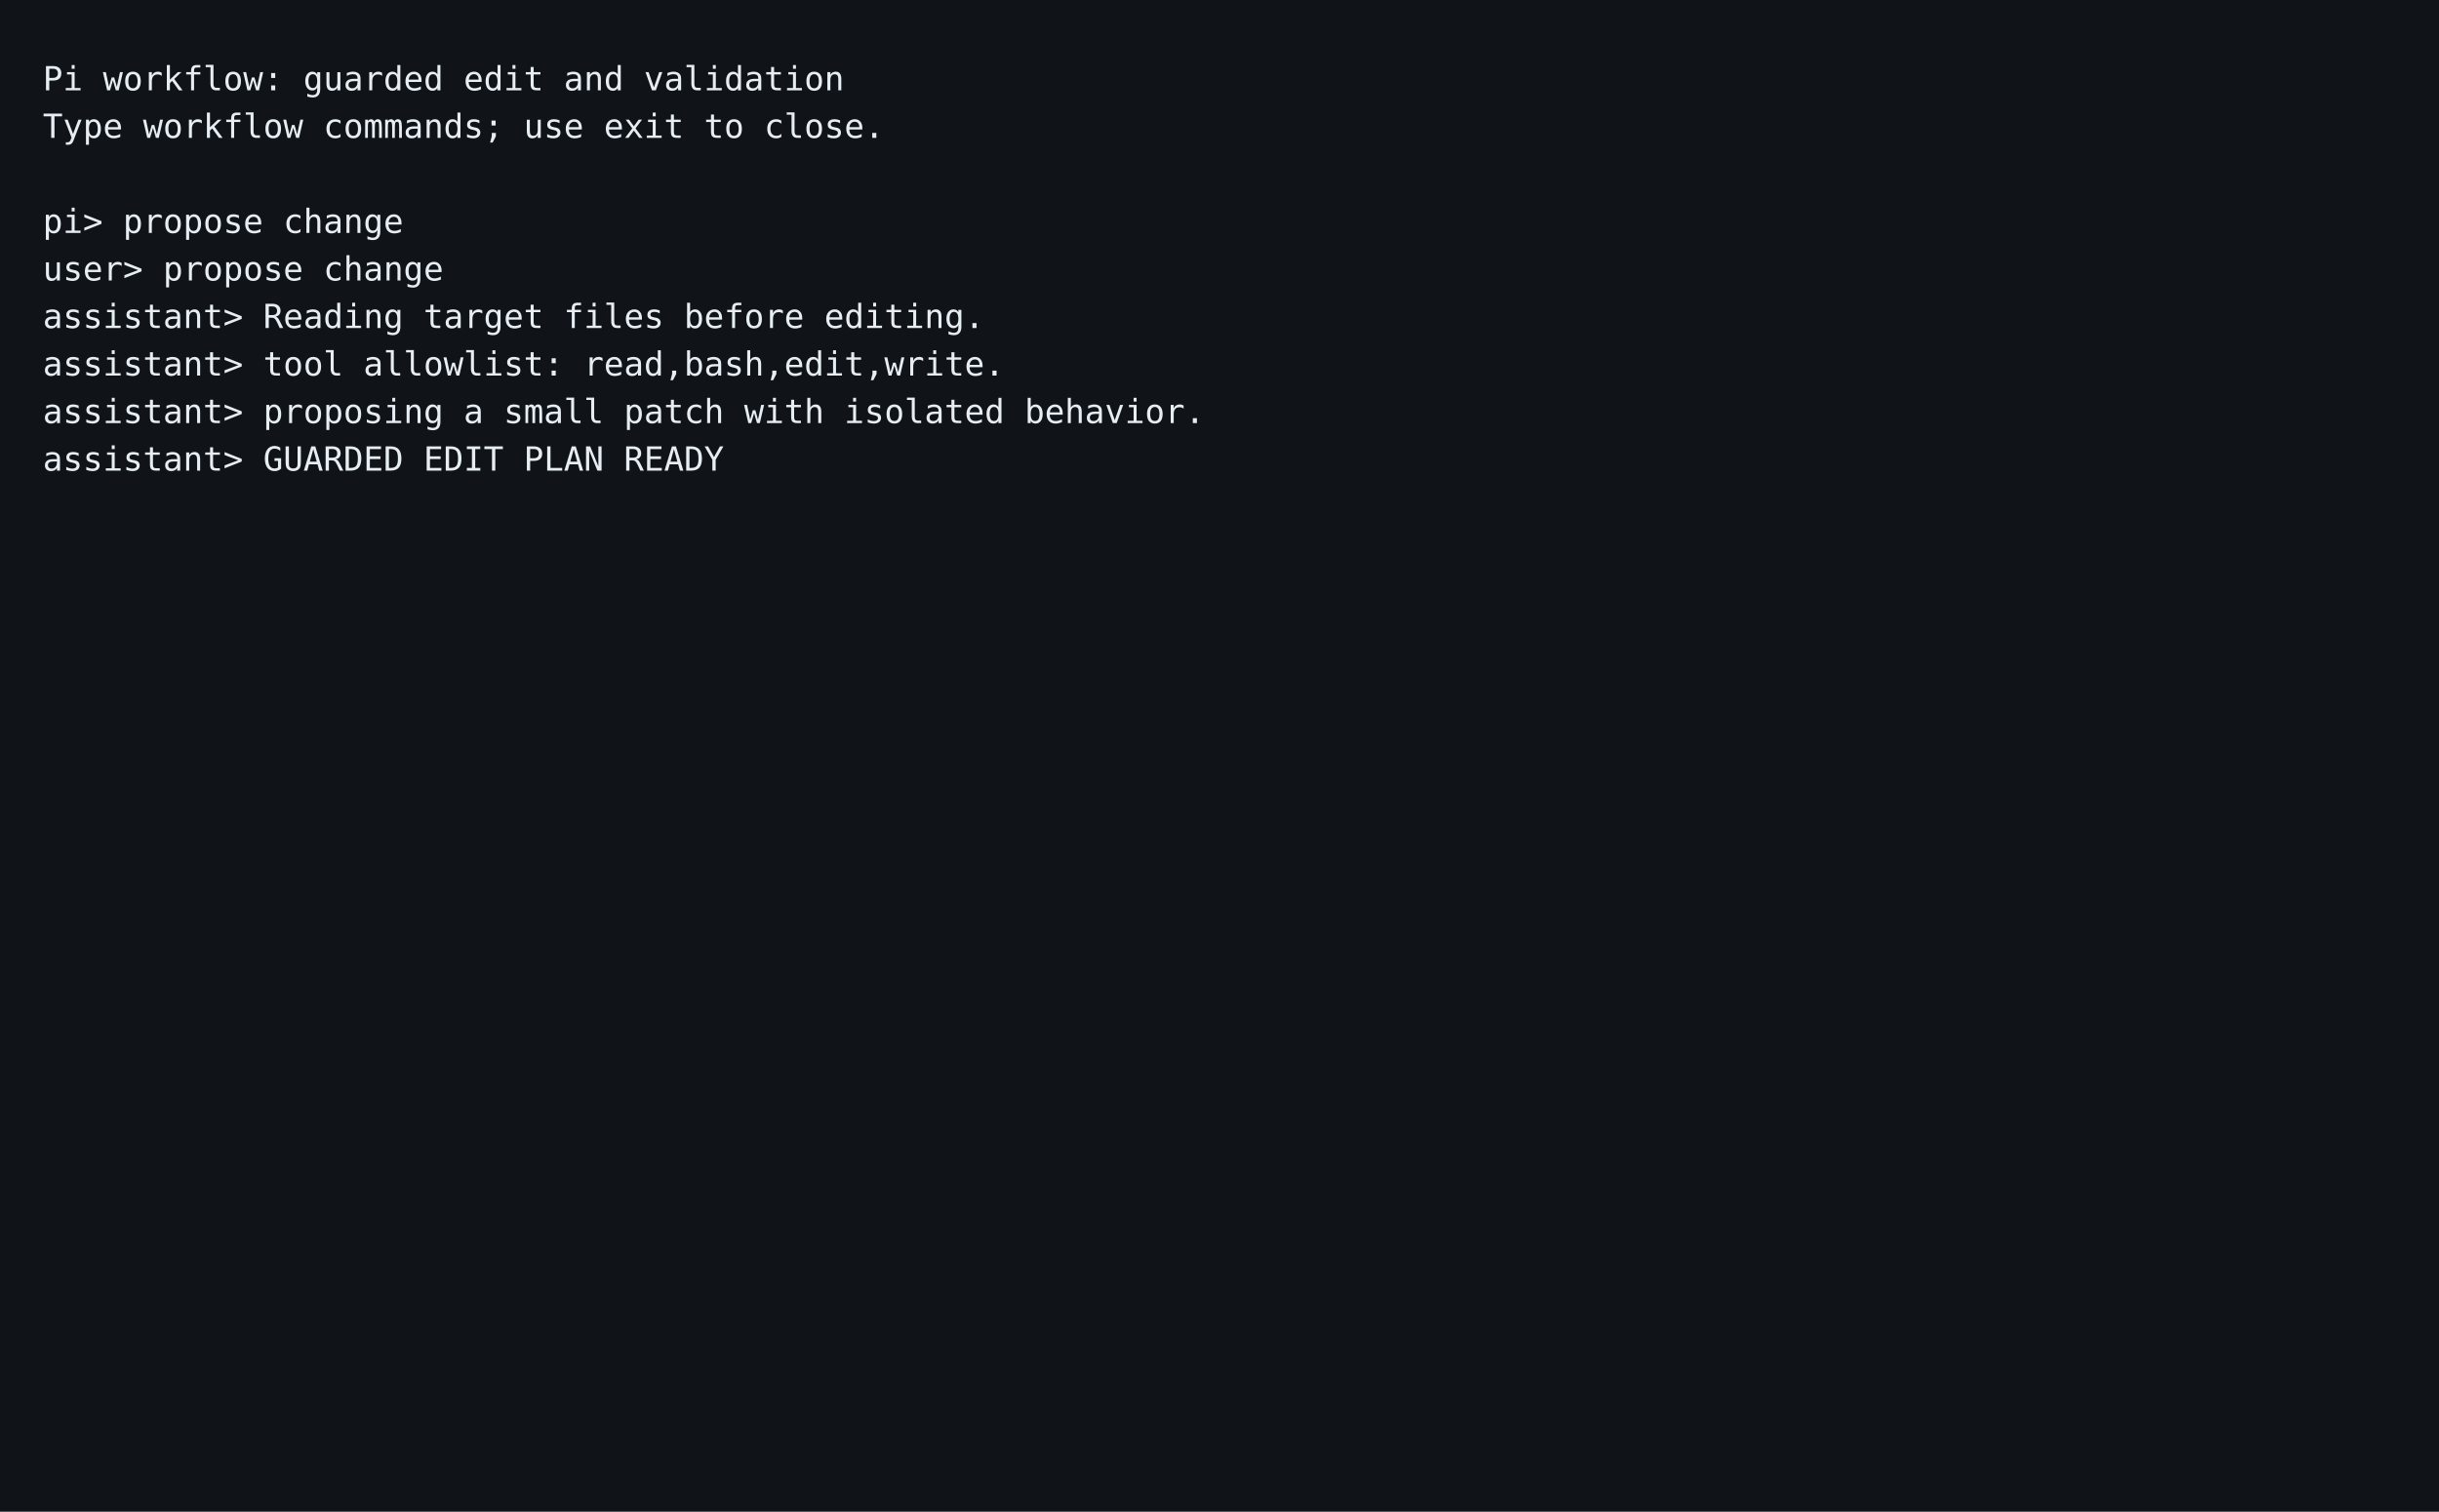
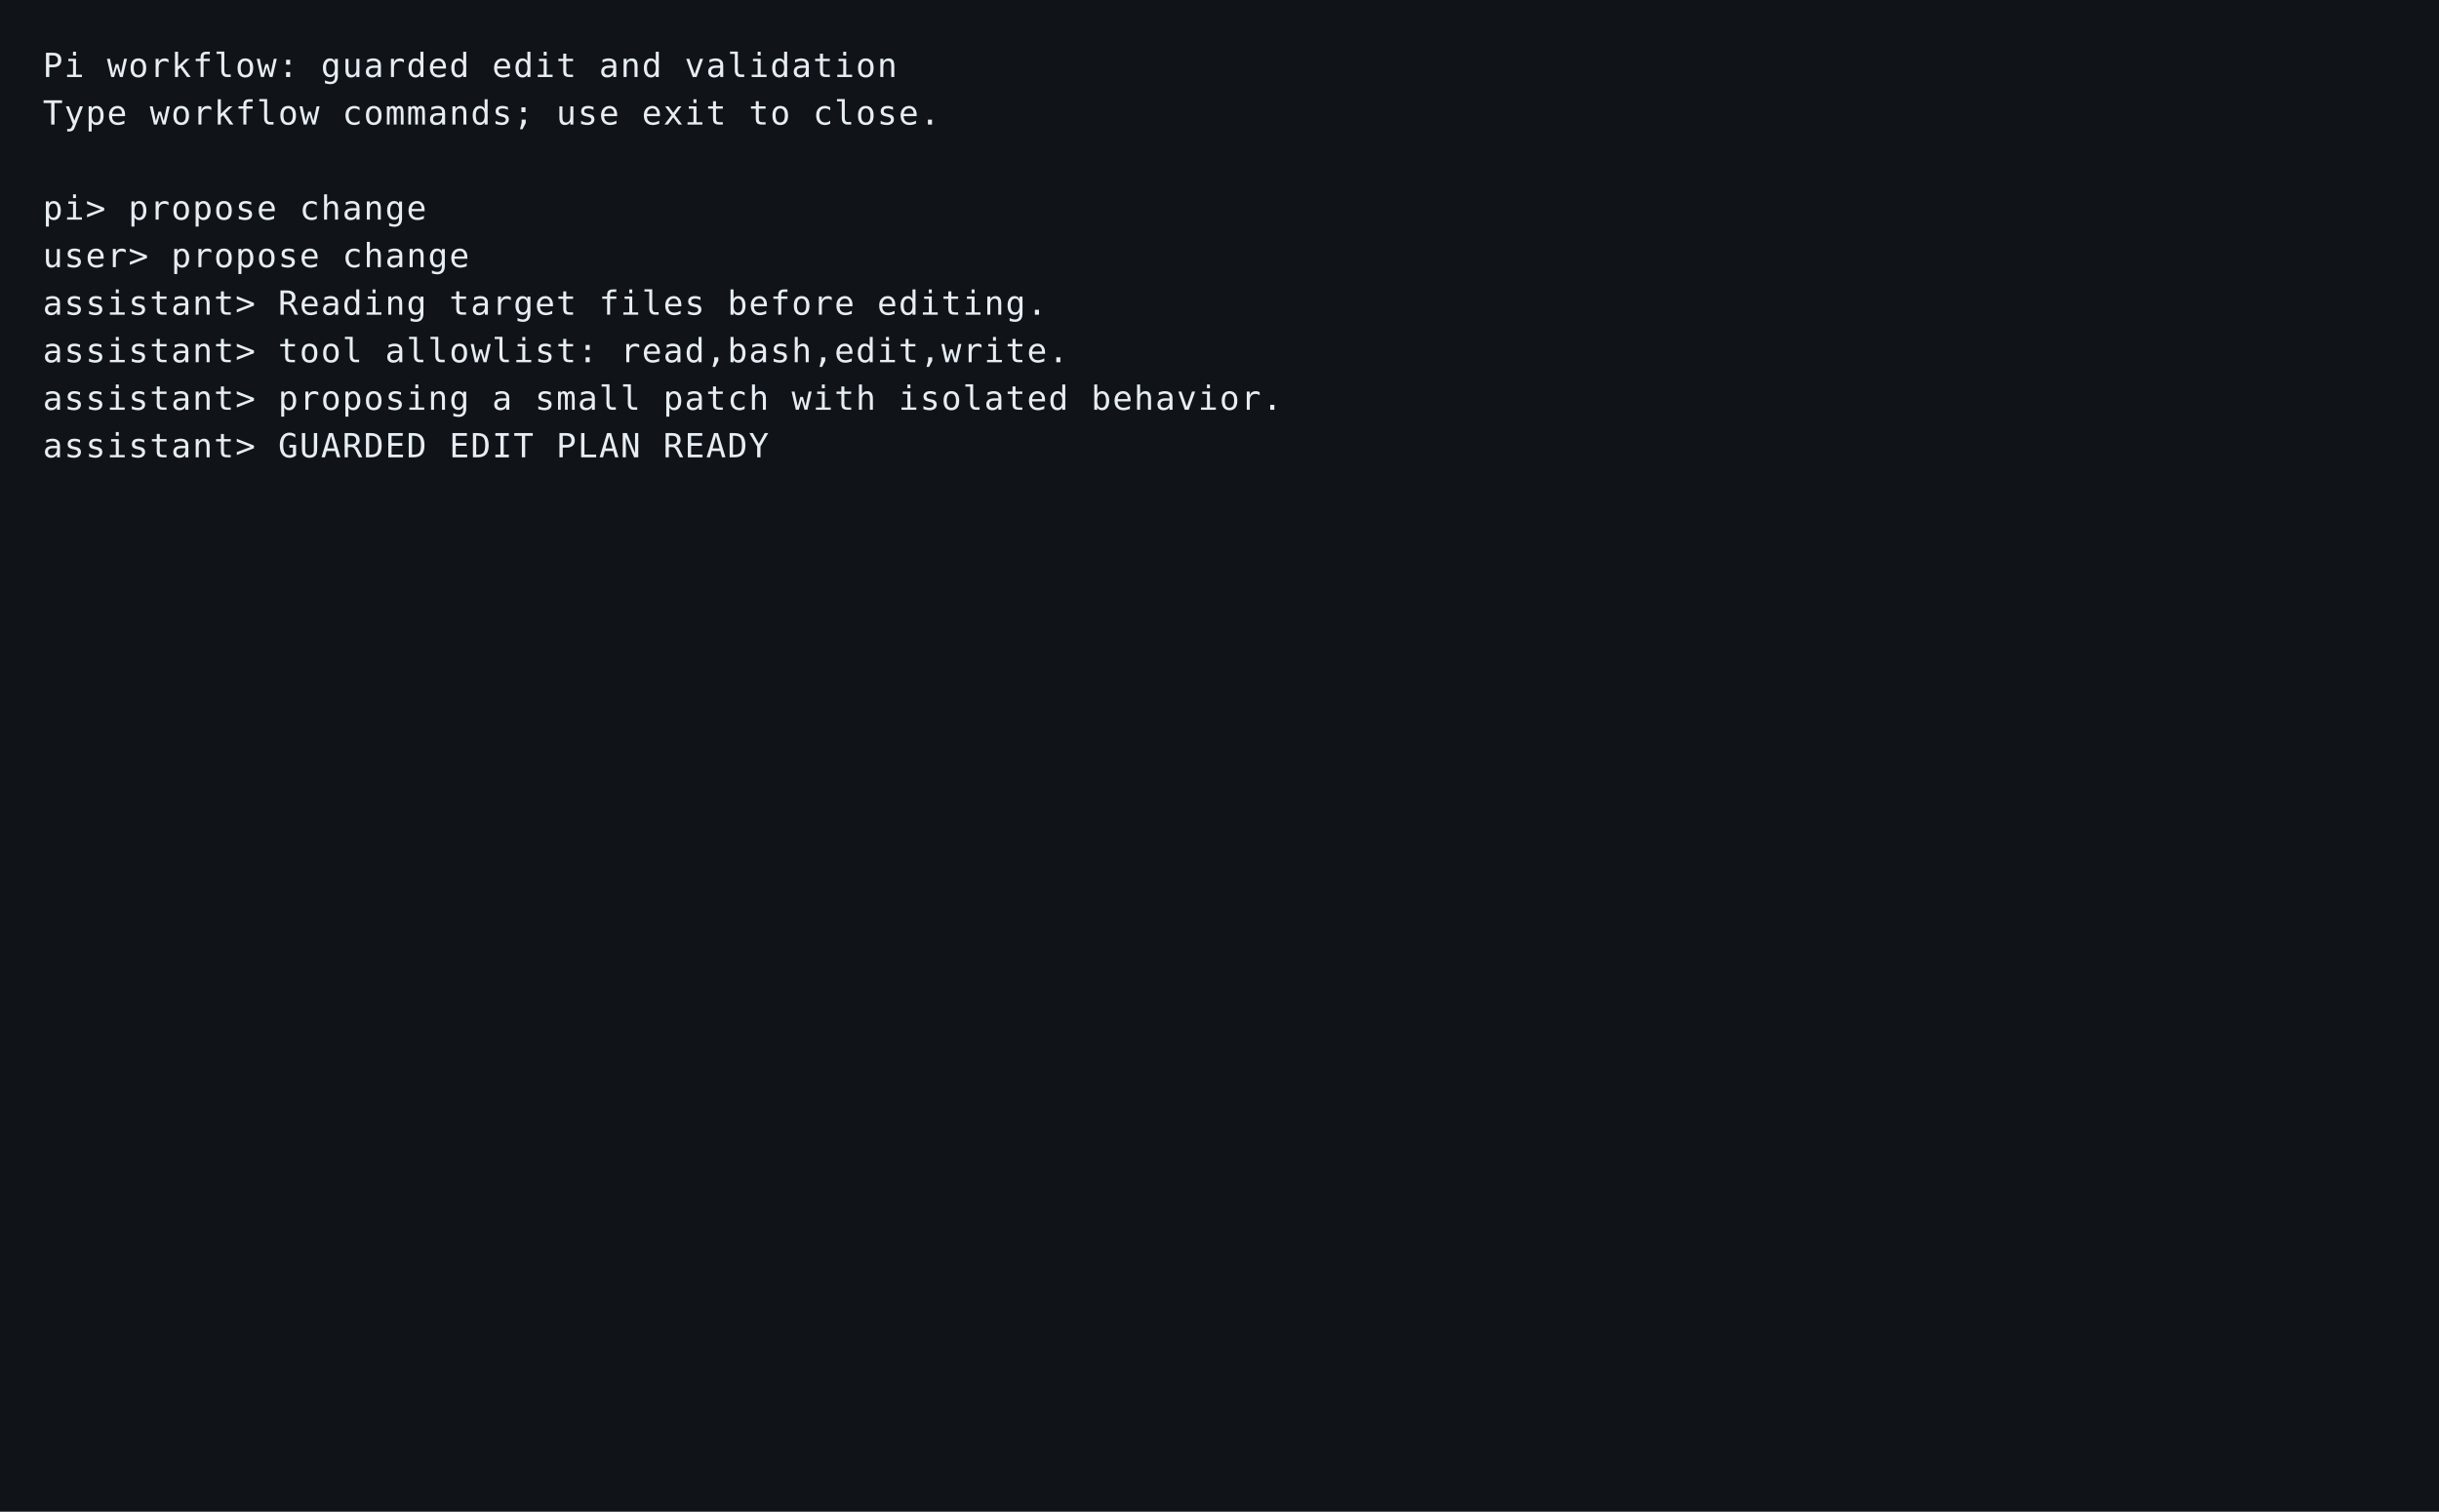
<svg xmlns="http://www.w3.org/2000/svg" width="1026" height="636" viewBox="0 0 1026 636">
  <rect width="100%" height="100%" fill="#101418" />
-   <style>text{font:14px ui-monospace,SFMono-Regular,Menlo,Consolas,monospace;fill:#e6edf3;white-space:pre}</style>
-   <text x="18" y="38">Pi workflow: guarded edit and validation</text>
-   <text x="18" y="58">Type workflow commands; use exit to close.</text>
-   <text x="18" y="78" />
-   <text x="18" y="98">pi&gt; propose change</text>
-   <text x="18" y="118">user&gt; propose change</text>
-   <text x="18" y="138">assistant&gt; Reading target files before editing.</text>
-   <text x="18" y="158">assistant&gt; tool allowlist: read,bash,edit,write.</text>
-   <text x="18" y="178">assistant&gt; proposing a small patch with isolated behavior.</text>
-   <text x="18" y="198">assistant&gt; GUARDED EDIT PLAN READY</text>
+   <g font-family="ui-monospace,SFMono-Regular,Menlo,Consolas,monospace" font-size="14" xml:space="preserve">
+     <text x="18.0" y="32.4" fill="#e6edf3">P</text>
+     <text x="27.0" y="32.4" fill="#e6edf3">i</text>
+     <text x="45.0" y="32.4" fill="#e6edf3">w</text>
+     <text x="54.0" y="32.4" fill="#e6edf3">o</text>
+     <text x="63.0" y="32.4" fill="#e6edf3">r</text>
+     <text x="72.0" y="32.4" fill="#e6edf3">k</text>
+     <text x="81.0" y="32.4" fill="#e6edf3">f</text>
+     <text x="90.0" y="32.4" fill="#e6edf3">l</text>
+     <text x="99.0" y="32.4" fill="#e6edf3">o</text>
+     <text x="108.0" y="32.4" fill="#e6edf3">w</text>
+     <text x="117.0" y="32.4" fill="#e6edf3">:</text>
+     <text x="135.0" y="32.4" fill="#e6edf3">g</text>
+     <text x="144.0" y="32.4" fill="#e6edf3">u</text>
+     <text x="153.0" y="32.4" fill="#e6edf3">a</text>
+     <text x="162.0" y="32.4" fill="#e6edf3">r</text>
+     <text x="171.0" y="32.4" fill="#e6edf3">d</text>
+     <text x="180.0" y="32.4" fill="#e6edf3">e</text>
+     <text x="189.0" y="32.4" fill="#e6edf3">d</text>
+     <text x="207.0" y="32.4" fill="#e6edf3">e</text>
+     <text x="216.0" y="32.4" fill="#e6edf3">d</text>
+     <text x="225.0" y="32.4" fill="#e6edf3">i</text>
+     <text x="234.0" y="32.4" fill="#e6edf3">t</text>
+     <text x="252.0" y="32.4" fill="#e6edf3">a</text>
+     <text x="261.0" y="32.4" fill="#e6edf3">n</text>
+     <text x="270.0" y="32.4" fill="#e6edf3">d</text>
+     <text x="288.0" y="32.4" fill="#e6edf3">v</text>
+     <text x="297.0" y="32.4" fill="#e6edf3">a</text>
+     <text x="306.0" y="32.4" fill="#e6edf3">l</text>
+     <text x="315.0" y="32.4" fill="#e6edf3">i</text>
+     <text x="324.0" y="32.4" fill="#e6edf3">d</text>
+     <text x="333.0" y="32.4" fill="#e6edf3">a</text>
+     <text x="342.0" y="32.4" fill="#e6edf3">t</text>
+     <text x="351.0" y="32.4" fill="#e6edf3">i</text>
+     <text x="360.0" y="32.4" fill="#e6edf3">o</text>
+     <text x="369.0" y="32.4" fill="#e6edf3">n</text>
+     <text x="18.0" y="52.4" fill="#e6edf3">T</text>
+     <text x="27.0" y="52.4" fill="#e6edf3">y</text>
+     <text x="36.0" y="52.4" fill="#e6edf3">p</text>
+     <text x="45.0" y="52.4" fill="#e6edf3">e</text>
+     <text x="63.0" y="52.4" fill="#e6edf3">w</text>
+     <text x="72.0" y="52.4" fill="#e6edf3">o</text>
+     <text x="81.0" y="52.4" fill="#e6edf3">r</text>
+     <text x="90.0" y="52.4" fill="#e6edf3">k</text>
+     <text x="99.0" y="52.4" fill="#e6edf3">f</text>
+     <text x="108.0" y="52.4" fill="#e6edf3">l</text>
+     <text x="117.0" y="52.4" fill="#e6edf3">o</text>
+     <text x="126.0" y="52.4" fill="#e6edf3">w</text>
+     <text x="144.0" y="52.4" fill="#e6edf3">c</text>
+     <text x="153.0" y="52.4" fill="#e6edf3">o</text>
+     <text x="162.0" y="52.4" fill="#e6edf3">m</text>
+     <text x="171.0" y="52.4" fill="#e6edf3">m</text>
+     <text x="180.0" y="52.4" fill="#e6edf3">a</text>
+     <text x="189.0" y="52.4" fill="#e6edf3">n</text>
+     <text x="198.0" y="52.4" fill="#e6edf3">d</text>
+     <text x="207.0" y="52.4" fill="#e6edf3">s</text>
+     <text x="216.0" y="52.4" fill="#e6edf3">;</text>
+     <text x="234.0" y="52.4" fill="#e6edf3">u</text>
+     <text x="243.0" y="52.4" fill="#e6edf3">s</text>
+     <text x="252.0" y="52.4" fill="#e6edf3">e</text>
+     <text x="270.0" y="52.4" fill="#e6edf3">e</text>
+     <text x="279.0" y="52.4" fill="#e6edf3">x</text>
+     <text x="288.0" y="52.4" fill="#e6edf3">i</text>
+     <text x="297.0" y="52.4" fill="#e6edf3">t</text>
+     <text x="315.0" y="52.4" fill="#e6edf3">t</text>
+     <text x="324.0" y="52.4" fill="#e6edf3">o</text>
+     <text x="342.0" y="52.4" fill="#e6edf3">c</text>
+     <text x="351.0" y="52.4" fill="#e6edf3">l</text>
+     <text x="360.0" y="52.4" fill="#e6edf3">o</text>
+     <text x="369.0" y="52.4" fill="#e6edf3">s</text>
+     <text x="378.0" y="52.4" fill="#e6edf3">e</text>
+     <text x="387.0" y="52.4" fill="#e6edf3">.</text>
+     <text x="18.0" y="92.4" fill="#e6edf3">p</text>
+     <text x="27.0" y="92.4" fill="#e6edf3">i</text>
+     <text x="36.0" y="92.4" fill="#e6edf3">&gt;</text>
+     <text x="54.0" y="92.4" fill="#e6edf3">p</text>
+     <text x="63.0" y="92.4" fill="#e6edf3">r</text>
+     <text x="72.0" y="92.4" fill="#e6edf3">o</text>
+     <text x="81.0" y="92.4" fill="#e6edf3">p</text>
+     <text x="90.0" y="92.4" fill="#e6edf3">o</text>
+     <text x="99.0" y="92.4" fill="#e6edf3">s</text>
+     <text x="108.0" y="92.4" fill="#e6edf3">e</text>
+     <text x="126.0" y="92.4" fill="#e6edf3">c</text>
+     <text x="135.0" y="92.4" fill="#e6edf3">h</text>
+     <text x="144.0" y="92.4" fill="#e6edf3">a</text>
+     <text x="153.0" y="92.4" fill="#e6edf3">n</text>
+     <text x="162.0" y="92.4" fill="#e6edf3">g</text>
+     <text x="171.0" y="92.4" fill="#e6edf3">e</text>
+     <text x="18.0" y="112.4" fill="#e6edf3">u</text>
+     <text x="27.0" y="112.4" fill="#e6edf3">s</text>
+     <text x="36.0" y="112.4" fill="#e6edf3">e</text>
+     <text x="45.0" y="112.4" fill="#e6edf3">r</text>
+     <text x="54.0" y="112.4" fill="#e6edf3">&gt;</text>
+     <text x="72.0" y="112.4" fill="#e6edf3">p</text>
+     <text x="81.0" y="112.4" fill="#e6edf3">r</text>
+     <text x="90.0" y="112.4" fill="#e6edf3">o</text>
+     <text x="99.0" y="112.4" fill="#e6edf3">p</text>
+     <text x="108.0" y="112.4" fill="#e6edf3">o</text>
+     <text x="117.0" y="112.4" fill="#e6edf3">s</text>
+     <text x="126.0" y="112.4" fill="#e6edf3">e</text>
+     <text x="144.0" y="112.4" fill="#e6edf3">c</text>
+     <text x="153.0" y="112.4" fill="#e6edf3">h</text>
+     <text x="162.0" y="112.4" fill="#e6edf3">a</text>
+     <text x="171.0" y="112.4" fill="#e6edf3">n</text>
+     <text x="180.0" y="112.4" fill="#e6edf3">g</text>
+     <text x="189.0" y="112.4" fill="#e6edf3">e</text>
+     <text x="18.0" y="132.4" fill="#e6edf3">a</text>
+     <text x="27.0" y="132.4" fill="#e6edf3">s</text>
+     <text x="36.0" y="132.4" fill="#e6edf3">s</text>
+     <text x="45.0" y="132.4" fill="#e6edf3">i</text>
+     <text x="54.0" y="132.4" fill="#e6edf3">s</text>
+     <text x="63.0" y="132.4" fill="#e6edf3">t</text>
+     <text x="72.0" y="132.4" fill="#e6edf3">a</text>
+     <text x="81.0" y="132.4" fill="#e6edf3">n</text>
+     <text x="90.0" y="132.4" fill="#e6edf3">t</text>
+     <text x="99.0" y="132.4" fill="#e6edf3">&gt;</text>
+     <text x="117.0" y="132.4" fill="#e6edf3">R</text>
+     <text x="126.0" y="132.4" fill="#e6edf3">e</text>
+     <text x="135.0" y="132.4" fill="#e6edf3">a</text>
+     <text x="144.0" y="132.4" fill="#e6edf3">d</text>
+     <text x="153.0" y="132.4" fill="#e6edf3">i</text>
+     <text x="162.0" y="132.4" fill="#e6edf3">n</text>
+     <text x="171.0" y="132.4" fill="#e6edf3">g</text>
+     <text x="189.0" y="132.4" fill="#e6edf3">t</text>
+     <text x="198.0" y="132.4" fill="#e6edf3">a</text>
+     <text x="207.0" y="132.4" fill="#e6edf3">r</text>
+     <text x="216.0" y="132.4" fill="#e6edf3">g</text>
+     <text x="225.0" y="132.4" fill="#e6edf3">e</text>
+     <text x="234.0" y="132.4" fill="#e6edf3">t</text>
+     <text x="252.0" y="132.4" fill="#e6edf3">f</text>
+     <text x="261.0" y="132.4" fill="#e6edf3">i</text>
+     <text x="270.0" y="132.4" fill="#e6edf3">l</text>
+     <text x="279.0" y="132.4" fill="#e6edf3">e</text>
+     <text x="288.0" y="132.4" fill="#e6edf3">s</text>
+     <text x="306.0" y="132.4" fill="#e6edf3">b</text>
+     <text x="315.0" y="132.4" fill="#e6edf3">e</text>
+     <text x="324.0" y="132.4" fill="#e6edf3">f</text>
+     <text x="333.0" y="132.4" fill="#e6edf3">o</text>
+     <text x="342.0" y="132.4" fill="#e6edf3">r</text>
+     <text x="351.0" y="132.4" fill="#e6edf3">e</text>
+     <text x="369.0" y="132.4" fill="#e6edf3">e</text>
+     <text x="378.0" y="132.4" fill="#e6edf3">d</text>
+     <text x="387.0" y="132.4" fill="#e6edf3">i</text>
+     <text x="396.0" y="132.4" fill="#e6edf3">t</text>
+     <text x="405.0" y="132.4" fill="#e6edf3">i</text>
+     <text x="414.0" y="132.4" fill="#e6edf3">n</text>
+     <text x="423.0" y="132.4" fill="#e6edf3">g</text>
+     <text x="432.0" y="132.4" fill="#e6edf3">.</text>
+     <text x="18.0" y="152.4" fill="#e6edf3">a</text>
+     <text x="27.0" y="152.4" fill="#e6edf3">s</text>
+     <text x="36.0" y="152.4" fill="#e6edf3">s</text>
+     <text x="45.0" y="152.4" fill="#e6edf3">i</text>
+     <text x="54.0" y="152.4" fill="#e6edf3">s</text>
+     <text x="63.0" y="152.4" fill="#e6edf3">t</text>
+     <text x="72.0" y="152.4" fill="#e6edf3">a</text>
+     <text x="81.0" y="152.4" fill="#e6edf3">n</text>
+     <text x="90.0" y="152.4" fill="#e6edf3">t</text>
+     <text x="99.0" y="152.4" fill="#e6edf3">&gt;</text>
+     <text x="117.0" y="152.4" fill="#e6edf3">t</text>
+     <text x="126.0" y="152.4" fill="#e6edf3">o</text>
+     <text x="135.0" y="152.4" fill="#e6edf3">o</text>
+     <text x="144.0" y="152.4" fill="#e6edf3">l</text>
+     <text x="162.0" y="152.4" fill="#e6edf3">a</text>
+     <text x="171.0" y="152.4" fill="#e6edf3">l</text>
+     <text x="180.0" y="152.4" fill="#e6edf3">l</text>
+     <text x="189.0" y="152.4" fill="#e6edf3">o</text>
+     <text x="198.0" y="152.4" fill="#e6edf3">w</text>
+     <text x="207.0" y="152.4" fill="#e6edf3">l</text>
+     <text x="216.0" y="152.4" fill="#e6edf3">i</text>
+     <text x="225.0" y="152.4" fill="#e6edf3">s</text>
+     <text x="234.0" y="152.4" fill="#e6edf3">t</text>
+     <text x="243.0" y="152.4" fill="#e6edf3">:</text>
+     <text x="261.0" y="152.4" fill="#e6edf3">r</text>
+     <text x="270.0" y="152.4" fill="#e6edf3">e</text>
+     <text x="279.0" y="152.4" fill="#e6edf3">a</text>
+     <text x="288.0" y="152.4" fill="#e6edf3">d</text>
+     <text x="297.0" y="152.4" fill="#e6edf3">,</text>
+     <text x="306.0" y="152.4" fill="#e6edf3">b</text>
+     <text x="315.0" y="152.4" fill="#e6edf3">a</text>
+     <text x="324.0" y="152.4" fill="#e6edf3">s</text>
+     <text x="333.0" y="152.4" fill="#e6edf3">h</text>
+     <text x="342.0" y="152.4" fill="#e6edf3">,</text>
+     <text x="351.0" y="152.4" fill="#e6edf3">e</text>
+     <text x="360.0" y="152.4" fill="#e6edf3">d</text>
+     <text x="369.0" y="152.4" fill="#e6edf3">i</text>
+     <text x="378.0" y="152.4" fill="#e6edf3">t</text>
+     <text x="387.0" y="152.4" fill="#e6edf3">,</text>
+     <text x="396.0" y="152.4" fill="#e6edf3">w</text>
+     <text x="405.0" y="152.4" fill="#e6edf3">r</text>
+     <text x="414.0" y="152.4" fill="#e6edf3">i</text>
+     <text x="423.0" y="152.4" fill="#e6edf3">t</text>
+     <text x="432.0" y="152.4" fill="#e6edf3">e</text>
+     <text x="441.0" y="152.4" fill="#e6edf3">.</text>
+     <text x="18.0" y="172.4" fill="#e6edf3">a</text>
+     <text x="27.0" y="172.4" fill="#e6edf3">s</text>
+     <text x="36.0" y="172.4" fill="#e6edf3">s</text>
+     <text x="45.0" y="172.4" fill="#e6edf3">i</text>
+     <text x="54.0" y="172.4" fill="#e6edf3">s</text>
+     <text x="63.0" y="172.4" fill="#e6edf3">t</text>
+     <text x="72.0" y="172.4" fill="#e6edf3">a</text>
+     <text x="81.0" y="172.4" fill="#e6edf3">n</text>
+     <text x="90.0" y="172.4" fill="#e6edf3">t</text>
+     <text x="99.0" y="172.4" fill="#e6edf3">&gt;</text>
+     <text x="117.0" y="172.4" fill="#e6edf3">p</text>
+     <text x="126.0" y="172.4" fill="#e6edf3">r</text>
+     <text x="135.0" y="172.4" fill="#e6edf3">o</text>
+     <text x="144.0" y="172.4" fill="#e6edf3">p</text>
+     <text x="153.0" y="172.4" fill="#e6edf3">o</text>
+     <text x="162.0" y="172.4" fill="#e6edf3">s</text>
+     <text x="171.0" y="172.4" fill="#e6edf3">i</text>
+     <text x="180.0" y="172.4" fill="#e6edf3">n</text>
+     <text x="189.0" y="172.4" fill="#e6edf3">g</text>
+     <text x="207.0" y="172.4" fill="#e6edf3">a</text>
+     <text x="225.0" y="172.4" fill="#e6edf3">s</text>
+     <text x="234.0" y="172.4" fill="#e6edf3">m</text>
+     <text x="243.0" y="172.4" fill="#e6edf3">a</text>
+     <text x="252.0" y="172.4" fill="#e6edf3">l</text>
+     <text x="261.0" y="172.4" fill="#e6edf3">l</text>
+     <text x="279.0" y="172.4" fill="#e6edf3">p</text>
+     <text x="288.0" y="172.4" fill="#e6edf3">a</text>
+     <text x="297.0" y="172.4" fill="#e6edf3">t</text>
+     <text x="306.0" y="172.4" fill="#e6edf3">c</text>
+     <text x="315.0" y="172.4" fill="#e6edf3">h</text>
+     <text x="333.0" y="172.4" fill="#e6edf3">w</text>
+     <text x="342.0" y="172.4" fill="#e6edf3">i</text>
+     <text x="351.0" y="172.4" fill="#e6edf3">t</text>
+     <text x="360.0" y="172.4" fill="#e6edf3">h</text>
+     <text x="378.0" y="172.4" fill="#e6edf3">i</text>
+     <text x="387.0" y="172.4" fill="#e6edf3">s</text>
+     <text x="396.0" y="172.4" fill="#e6edf3">o</text>
+     <text x="405.0" y="172.4" fill="#e6edf3">l</text>
+     <text x="414.0" y="172.4" fill="#e6edf3">a</text>
+     <text x="423.0" y="172.4" fill="#e6edf3">t</text>
+     <text x="432.0" y="172.4" fill="#e6edf3">e</text>
+     <text x="441.0" y="172.4" fill="#e6edf3">d</text>
+     <text x="459.0" y="172.4" fill="#e6edf3">b</text>
+     <text x="468.0" y="172.4" fill="#e6edf3">e</text>
+     <text x="477.0" y="172.4" fill="#e6edf3">h</text>
+     <text x="486.0" y="172.4" fill="#e6edf3">a</text>
+     <text x="495.0" y="172.4" fill="#e6edf3">v</text>
+     <text x="504.0" y="172.4" fill="#e6edf3">i</text>
+     <text x="513.0" y="172.4" fill="#e6edf3">o</text>
+     <text x="522.0" y="172.4" fill="#e6edf3">r</text>
+     <text x="531.0" y="172.4" fill="#e6edf3">.</text>
+     <text x="18.0" y="192.4" fill="#e6edf3">a</text>
+     <text x="27.0" y="192.4" fill="#e6edf3">s</text>
+     <text x="36.0" y="192.4" fill="#e6edf3">s</text>
+     <text x="45.0" y="192.4" fill="#e6edf3">i</text>
+     <text x="54.0" y="192.4" fill="#e6edf3">s</text>
+     <text x="63.0" y="192.4" fill="#e6edf3">t</text>
+     <text x="72.0" y="192.4" fill="#e6edf3">a</text>
+     <text x="81.0" y="192.4" fill="#e6edf3">n</text>
+     <text x="90.0" y="192.4" fill="#e6edf3">t</text>
+     <text x="99.0" y="192.4" fill="#e6edf3">&gt;</text>
+     <text x="117.0" y="192.4" fill="#e6edf3">G</text>
+     <text x="126.0" y="192.4" fill="#e6edf3">U</text>
+     <text x="135.0" y="192.4" fill="#e6edf3">A</text>
+     <text x="144.0" y="192.4" fill="#e6edf3">R</text>
+     <text x="153.0" y="192.4" fill="#e6edf3">D</text>
+     <text x="162.0" y="192.4" fill="#e6edf3">E</text>
+     <text x="171.0" y="192.4" fill="#e6edf3">D</text>
+     <text x="189.0" y="192.4" fill="#e6edf3">E</text>
+     <text x="198.0" y="192.4" fill="#e6edf3">D</text>
+     <text x="207.0" y="192.4" fill="#e6edf3">I</text>
+     <text x="216.0" y="192.4" fill="#e6edf3">T</text>
+     <text x="234.0" y="192.4" fill="#e6edf3">P</text>
+     <text x="243.0" y="192.4" fill="#e6edf3">L</text>
+     <text x="252.0" y="192.4" fill="#e6edf3">A</text>
+     <text x="261.0" y="192.4" fill="#e6edf3">N</text>
+     <text x="279.0" y="192.4" fill="#e6edf3">R</text>
+     <text x="288.0" y="192.4" fill="#e6edf3">E</text>
+     <text x="297.0" y="192.4" fill="#e6edf3">A</text>
+     <text x="306.0" y="192.4" fill="#e6edf3">D</text>
+     <text x="315.0" y="192.4" fill="#e6edf3">Y</text>
+   </g>
</svg>
